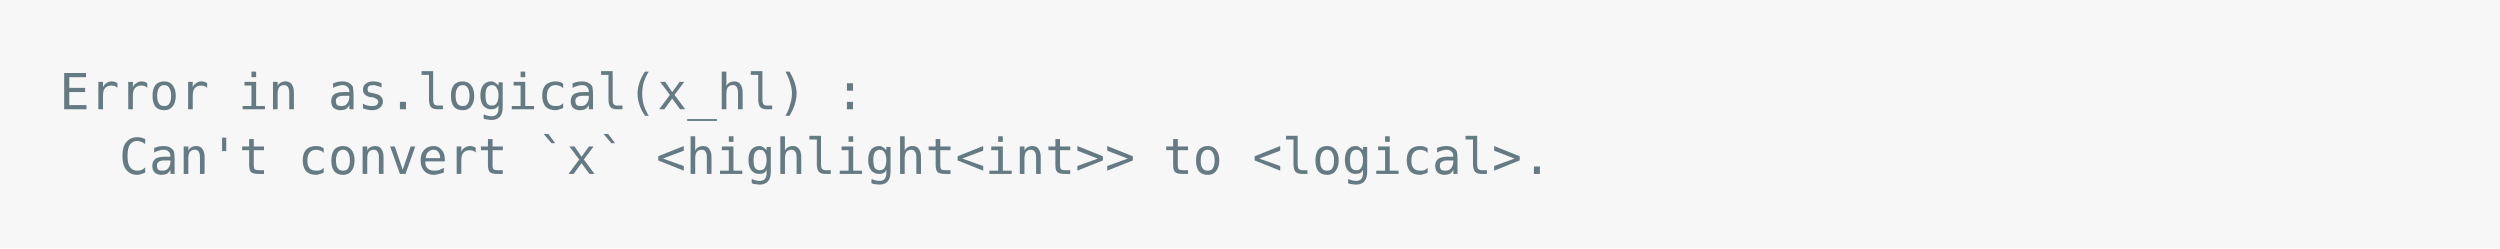
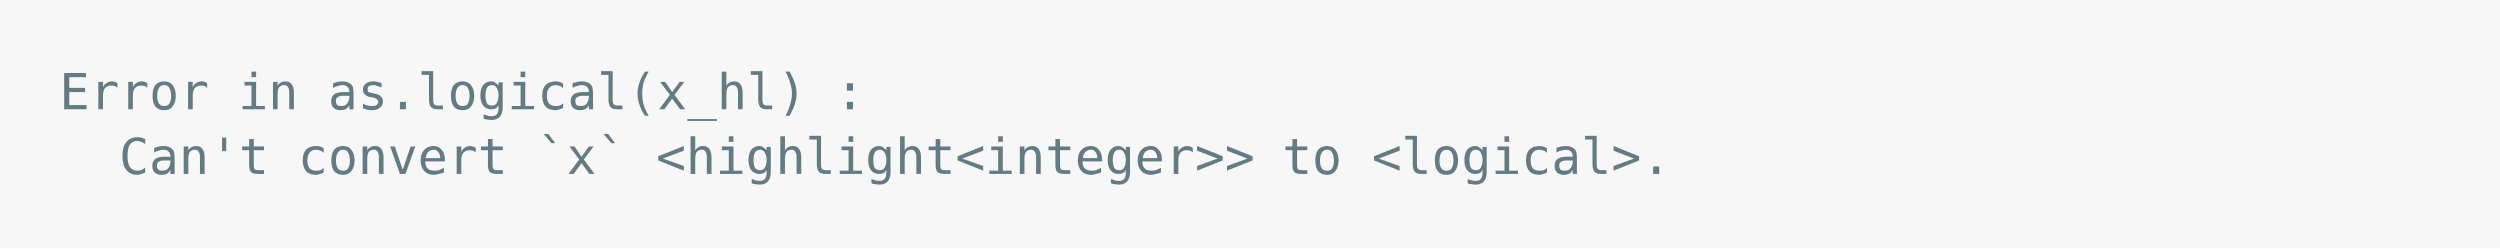
<svg xmlns="http://www.w3.org/2000/svg" xmlns:xlink="http://www.w3.org/1999/xlink" width="840" height="83.42">
  <rect width="840" height="83.42" rx="0" ry="0" class="a" />
  <svg height="43.42" viewBox="0 0 80 4.342" width="800" x="20" y="20">
    <style>.a{fill:rgb(247,247,247)}.b{font-family:'Fira Code',Monaco,Consolas,Menlo,'Bitstream Vera Sans Mono','Powerline Symbols',monospace}.c{fill:transparent}.d{fill:rgb(101,123,131);white-space:pre}</style>
    <g font-family="'Fira Code',Monaco,Consolas,Menlo,'Bitstream Vera Sans Mono','Powerline Symbols',monospace" font-size="1.67" class="b">
      <defs>
        <symbol id="a">
          <rect height="2" width="80" x="0" y="0" class="c" />
        </symbol>
      </defs>
      <rect height="4.342" width="80" class="a" />
      <svg x="0" y="0" width="80">
        <svg x="0">
          <use xlink:href="#a" />
          <text font-size="1.67" x="0" y="1.67" class="d">Error</text>
          <text font-size="1.67" x="6.012" y="1.67" class="d">in</text>
          <text font-size="1.67" x="9.018" y="1.67" class="d">as.logical(x_hl)</text>
          <text font-size="1.67" x="26.052" y="1.67" class="d">:</text>
          <text font-size="1.67" x="2.004" y="3.841" class="d">Can't</text>
          <text font-size="1.67" x="8.016" y="3.841" class="d">convert</text>
          <text font-size="1.67" x="16.032" y="3.841" class="d">`x`</text>
-           <text font-size="1.67" x="20.04" y="3.841" class="d">&lt;highlight&lt;int&gt;&gt;</text>
-           <text font-size="1.67" x="37.074" y="3.841" class="d">to</text>
-           <text font-size="1.67" x="40.08" y="3.841" class="d">&lt;logical&gt;.</text>
+           <text font-size="1.67" x="20.04" y="3.841" class="d">&lt;highlight&lt;integer&gt;&gt;</text>
+           <text font-size="1.67" x="41.082" y="3.841" class="d">to</text>
+           <text font-size="1.67" x="44.088" y="3.841" class="d">&lt;logical&gt;.</text>
        </svg>
      </svg>
    </g>
  </svg>
</svg>
